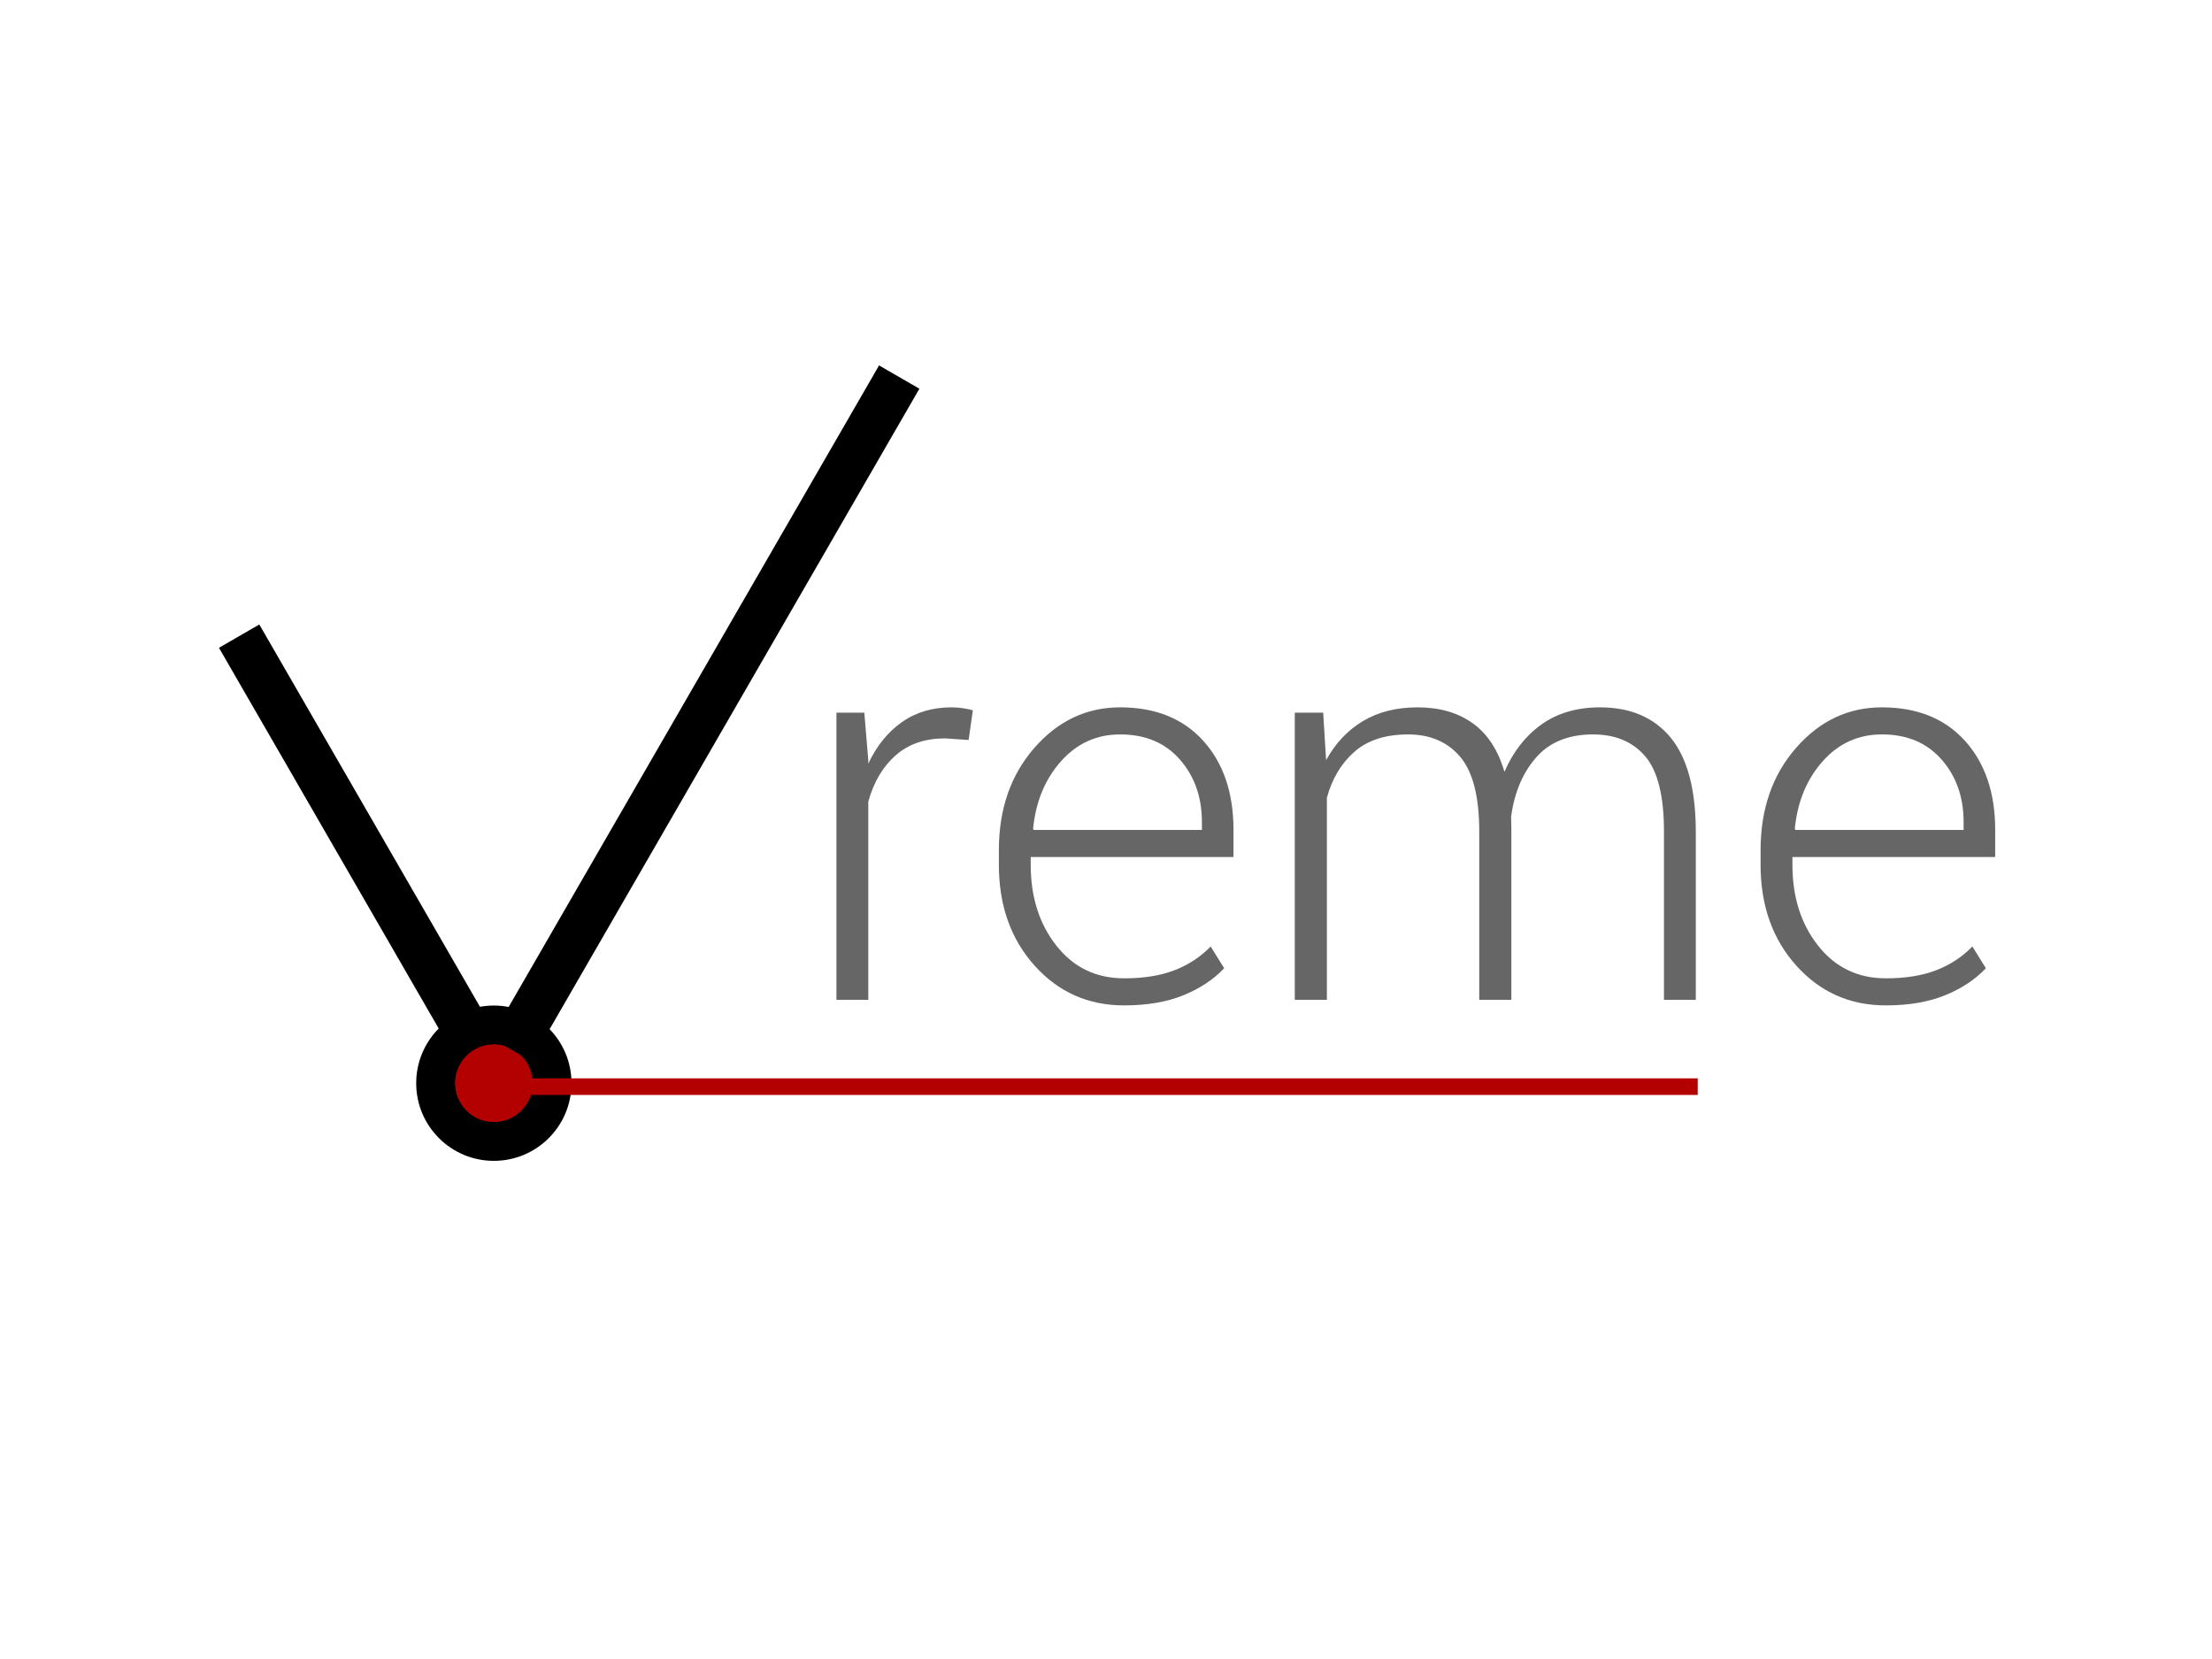
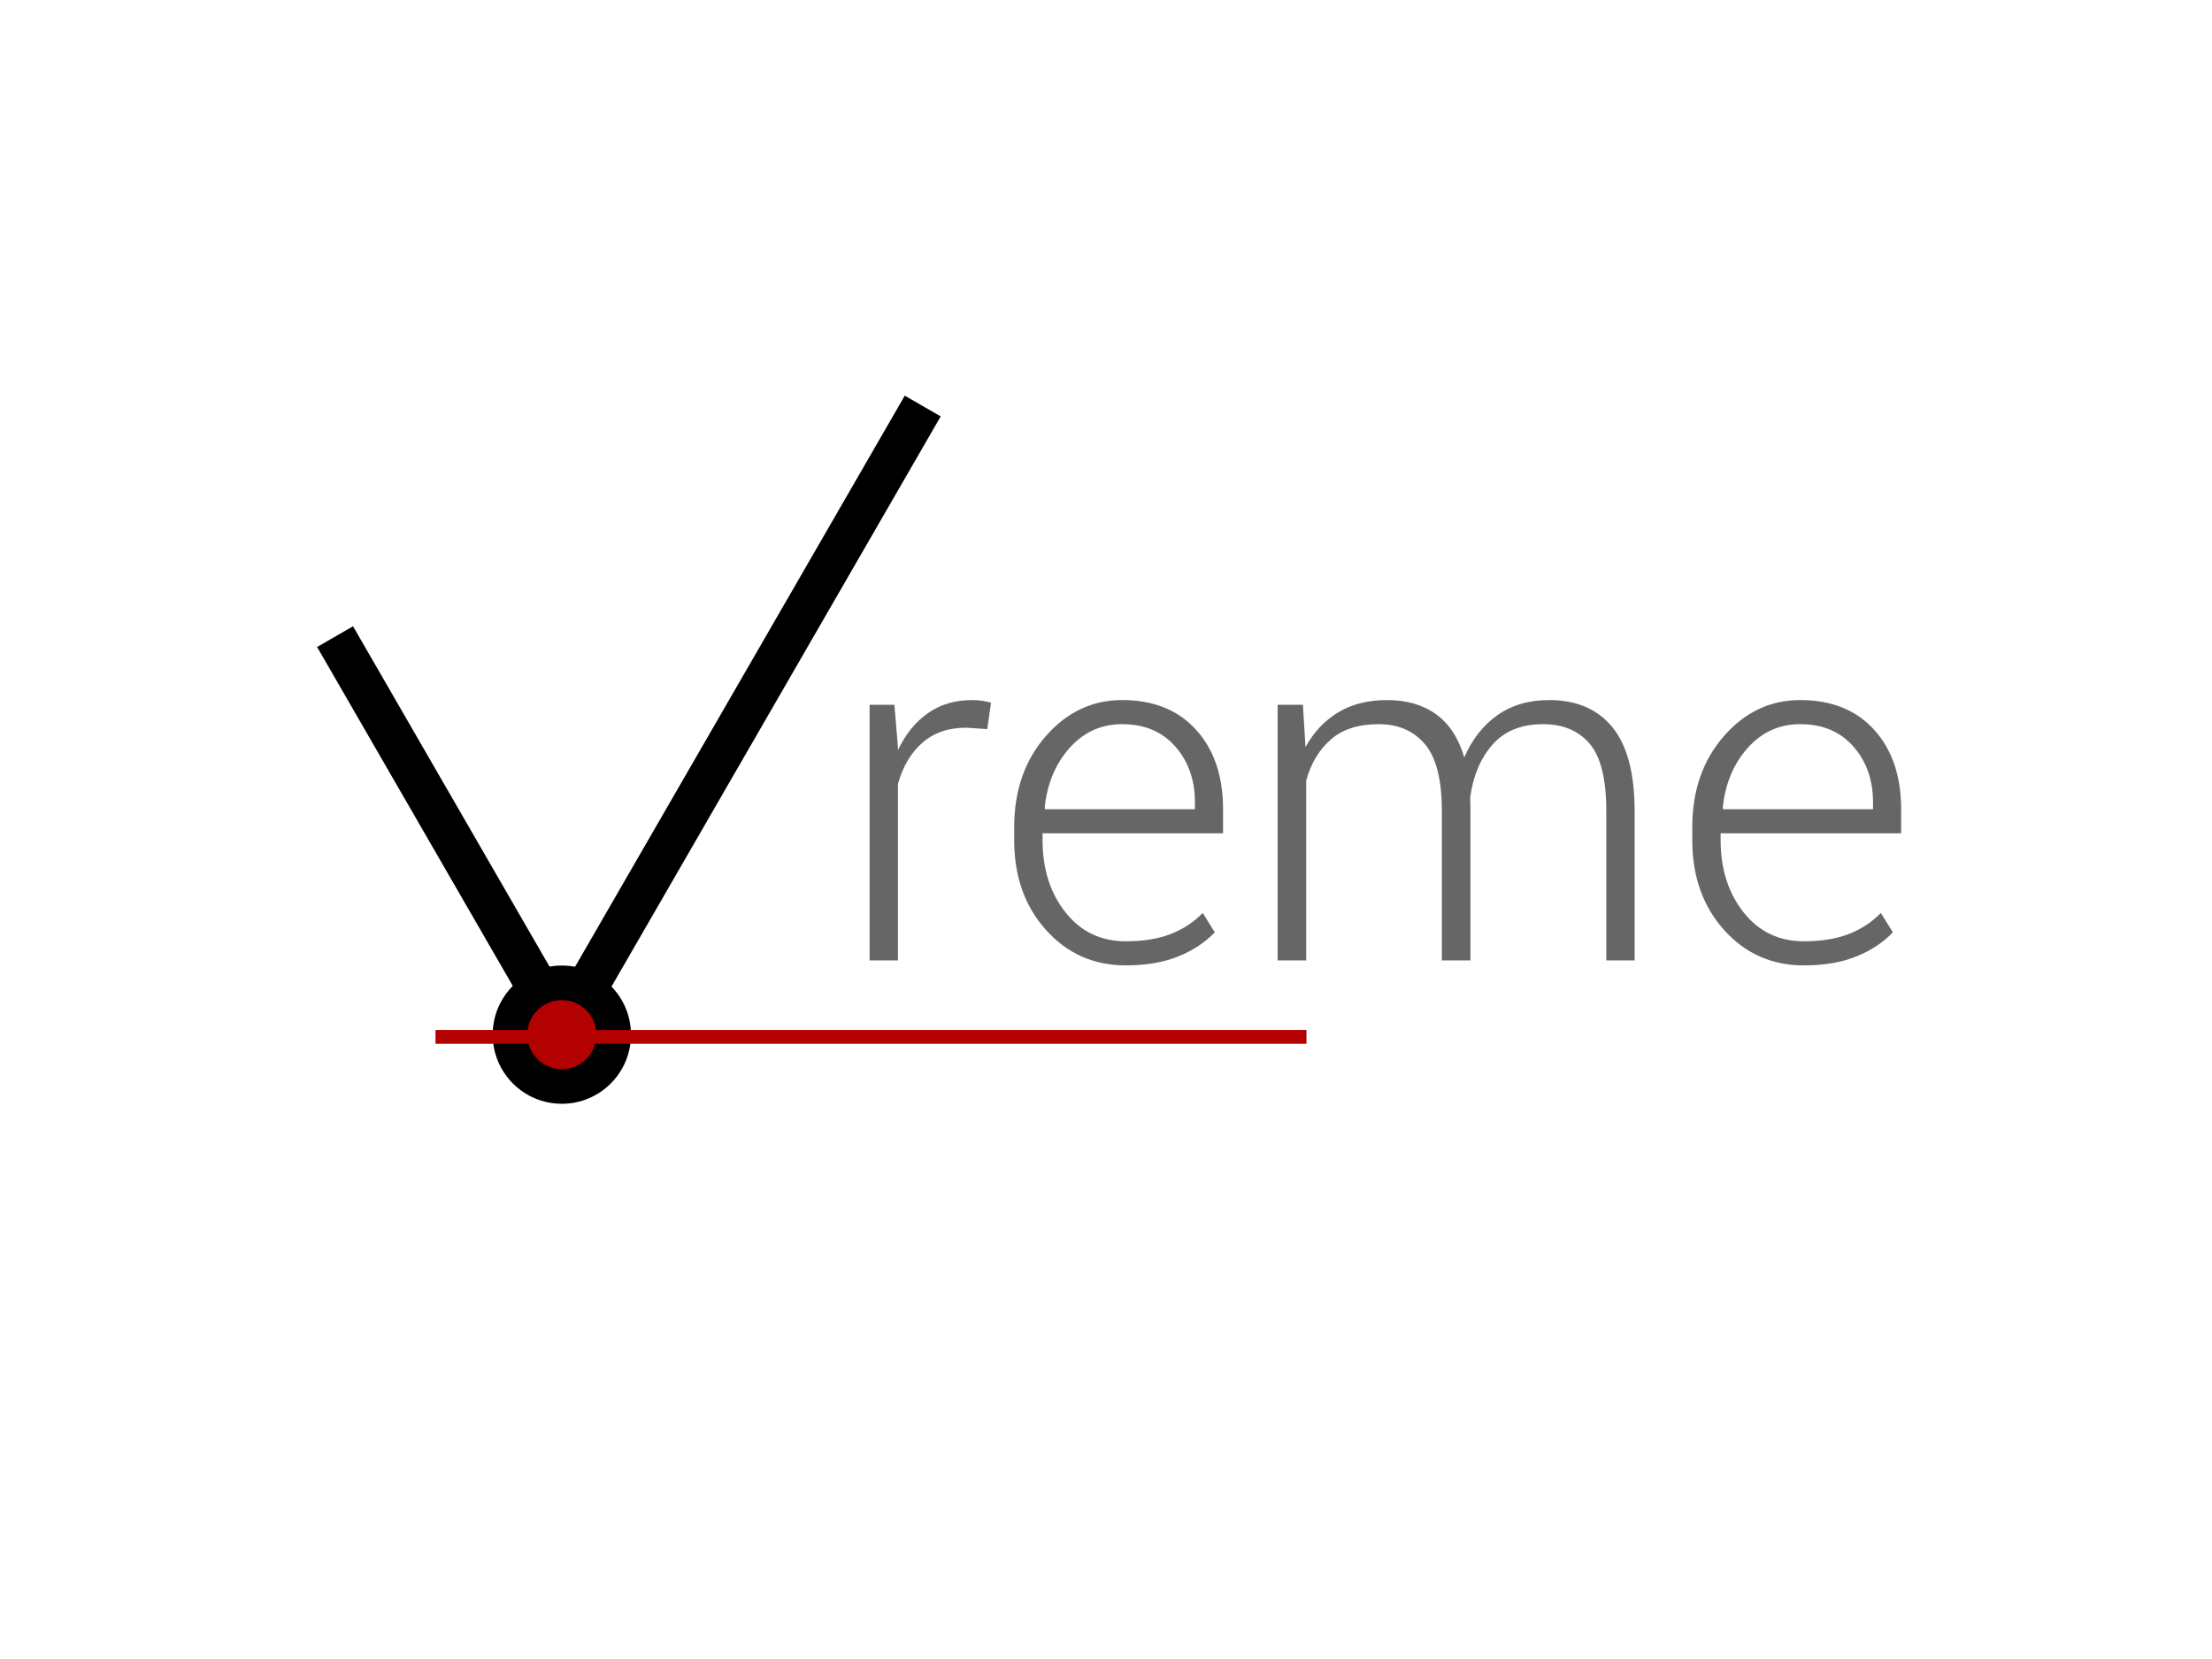
- <svg xmlns="http://www.w3.org/2000/svg" version="1.1" id="Layer_1" x="0px" y="0px" width="400px" height="300px" viewBox="0 0 400 300" enable-background="new 0 0 400 300" xml:space="preserve">
+ <svg xmlns="http://www.w3.org/2000/svg" version="1.1" id="Layer_1" x="0px" y="0px" width="320px" height="240px" viewBox="0 0 320 240" enable-background="new 0 0 320 240" xml:space="preserve">
+   <circle cx="81.277" cy="149.678" r="10" />
+   <rect x="60.724" y="88.015" transform="matrix(0.866 -0.5 0.5 0.866 -50.7194 47.7387)" width="6" height="60.999" />
+   <rect x="105.487" y="52.042" transform="matrix(0.866 0.5 -0.5 0.866 65.5599 -40.5737)" width="6" height="100" />
  <g>
-     <circle cx="89.303" cy="195.877" r="14.042" />
-     <circle fill="#B30000" cx="89.303" cy="195.876" r="7.022" />
-     <rect x="60.444" y="109.292" transform="matrix(0.8661 -0.4999 0.4999 0.8661 -67.3904 52.6991)" width="8.425" height="85.653" />
-     <rect x="123.298" y="58.781" transform="matrix(0.866 0.5 -0.5 0.866 81.5757 -46.4735)" width="8.424" height="140.416" />
-     <g>
-       <path fill="#666666" d="M175.156,133.813l-4.271-0.288c-3.616,0-6.583,1.016-8.903,3.047c-2.32,2.032-3.976,4.825-4.967,8.376    v35.851h-5.759V128.87h5.04l0.72,8.639v0.576c1.504-3.199,3.52-5.695,6.047-7.487c2.527-1.792,5.535-2.688,9.022-2.688    c0.736,0,1.448,0.056,2.136,0.169c0.688,0.112,1.255,0.231,1.704,0.359L175.156,133.813z" />
-       <path fill="#666666" d="M203.281,181.807c-6.497,0-11.896-2.399-16.199-7.198c-4.304-4.8-6.455-10.879-6.455-18.238v-2.64    c0-7.422,2.136-13.582,6.407-18.478s9.446-7.343,15.524-7.343c6.369,0,11.377,2.016,15.023,6.047    c3.648,4.031,5.473,9.407,5.473,16.126v4.896h-36.668v1.39c0,5.841,1.552,10.727,4.655,14.652    c3.104,3.928,7.183,5.892,12.24,5.892c3.582,0,6.637-0.497,9.164-1.488c2.529-0.991,4.688-2.415,6.48-4.271l2.447,3.936    c-1.951,2.057-4.424,3.688-7.414,4.9C210.967,181.201,207.408,181.807,203.281,181.807z M202.559,132.805    c-4.254,0-7.821,1.62-10.701,4.858c-2.879,3.239-4.559,7.298-5.039,12.18l0.096,0.239h30.428v-1.436    c0-4.499-1.328-8.265-3.982-11.297C210.701,134.32,207.104,132.805,202.559,132.805z" />
-       <path fill="#666666" d="M239.275,128.87l0.527,8.591c1.664-3.039,3.881-5.392,6.646-7.055c2.768-1.663,6.072-2.496,9.912-2.496    c3.965,0,7.287,0.96,9.959,2.88c2.67,1.919,4.582,4.847,5.734,8.783c1.568-3.647,3.799-6.502,6.695-8.567    c2.895-2.062,6.422-3.095,10.582-3.095c5.535,0,9.807,1.84,12.814,5.52c3.006,3.68,4.512,9.375,4.512,17.086v30.283H300.9v-30.439    c0-6.412-1.129-10.94-3.385-13.587c-2.256-2.644-5.4-3.967-9.432-3.967c-4.447,0-7.887,1.395-10.316,4.184    c-2.434,2.79-3.936,6.366-4.512,10.725c0,0.225,0.006,0.544,0.023,0.961c0.014,0.417,0.023,0.722,0.023,0.913v31.211h-5.807    v-30.439c0-6.283-1.145-10.781-3.432-13.491c-2.289-2.708-5.432-4.063-9.432-4.063c-4.062,0-7.287,1.034-9.67,3.103    c-2.385,2.068-4.055,4.85-5.016,8.343v36.548h-5.809V128.87H239.275z" />
-       <path fill="#666666" d="M341.021,181.807c-6.496,0-11.895-2.399-16.197-7.198c-4.305-4.8-6.455-10.879-6.455-18.238v-2.64    c0-7.422,2.135-13.582,6.406-18.478s9.447-7.343,15.525-7.343c6.367,0,11.375,2.016,15.023,6.047    c3.646,4.031,5.471,9.407,5.471,16.126v4.896h-36.666v1.39c0,5.841,1.551,10.727,4.654,14.652    c3.104,3.928,7.182,5.892,12.238,5.892c3.582,0,6.639-0.497,9.166-1.488c2.529-0.991,4.688-2.415,6.48-4.271l2.445,3.936    c-1.951,2.057-4.422,3.688-7.414,4.9C348.707,181.201,345.15,181.807,341.021,181.807z M340.301,132.805    c-4.256,0-7.822,1.62-10.701,4.858s-4.561,7.298-5.041,12.18l0.096,0.239h30.428v-1.436c0-4.499-1.326-8.265-3.98-11.297    C348.443,134.32,344.846,132.805,340.301,132.805z" />
-     </g>
-     <rect x="96" y="195" fill="#B30000" width="211" height="3" />
+     <path fill="#666666" d="M142.822,105.479l-3.042-0.205c-2.575,0-4.688,0.724-6.34,2.17c-1.652,1.447-2.832,3.436-3.538,5.965   v25.532H125.8v-36.982h3.589l0.513,6.152v0.41c1.071-2.278,2.506-4.056,4.307-5.332c1.8-1.276,3.942-1.914,6.426-1.914   c0.524,0,1.031,0.04,1.521,0.12c0.49,0.08,0.894,0.165,1.213,0.256L142.822,105.479z" />
+     <path fill="#666666" d="M162.852,139.658c-4.626,0-8.472-1.709-11.536-5.127c-3.065-3.418-4.597-7.747-4.597-12.988v-1.88   c0-5.286,1.521-9.673,4.563-13.159s6.728-5.229,11.057-5.229c4.535,0,8.102,1.436,10.699,4.307s3.896,6.699,3.896,11.484v3.486   H150.82v0.989c0,4.16,1.105,7.64,3.315,10.436c2.21,2.797,5.115,4.195,8.716,4.195c2.551,0,4.728-0.354,6.527-1.06   c1.801-0.706,3.338-1.72,4.615-3.042l1.742,2.803c-1.39,1.465-3.15,2.627-5.28,3.49   C168.325,139.227,165.791,139.658,162.852,139.658z M162.338,104.761c-3.03,0-5.571,1.153-7.622,3.46s-3.247,5.197-3.589,8.674   l0.068,0.171h21.669v-1.022c0-3.204-0.945-5.886-2.836-8.045C168.137,105.84,165.574,104.761,162.338,104.761z" />
+     <path fill="#666666" d="M188.486,101.958l0.375,6.118c1.186-2.164,2.764-3.84,4.734-5.024s4.324-1.777,7.059-1.777   c2.824,0,5.189,0.684,7.092,2.051s3.264,3.452,4.084,6.255c1.117-2.598,2.706-4.631,4.769-6.102   c2.062-1.469,4.574-2.204,7.536-2.204c3.942,0,6.984,1.311,9.127,3.931c2.141,2.621,3.213,6.677,3.213,12.168v21.567h-4.102   v-21.679c0-4.566-0.804-7.791-2.41-9.676c-1.606-1.883-3.846-2.825-6.717-2.825c-3.167,0-5.617,0.993-7.348,2.979   c-1.732,1.986-2.803,4.533-3.213,7.638c0,0.16,0.005,0.388,0.017,0.685c0.011,0.297,0.017,0.514,0.017,0.65v22.228h-4.135v-21.679   c0-4.475-0.815-7.678-2.444-9.607c-1.63-1.929-3.868-2.894-6.716-2.894c-2.895,0-5.19,0.736-6.888,2.21   c-1.698,1.473-2.888,3.453-3.571,5.941v26.028h-4.137v-36.982H188.486z" />
+     <path fill="#666666" d="M260.947,139.658c-4.627,0-8.472-1.709-11.536-5.127c-3.065-3.418-4.597-7.747-4.597-12.988v-1.88   c0-5.286,1.521-9.673,4.562-13.159s6.728-5.229,11.057-5.229c4.535,0,8.102,1.436,10.699,4.307s3.896,6.699,3.896,11.484v3.486   h-26.113v0.989c0,4.16,1.104,7.64,3.314,10.436c2.211,2.797,5.115,4.195,8.717,4.195c2.551,0,4.728-0.354,6.527-1.06   c1.801-0.706,3.338-1.72,4.615-3.042l1.742,2.803c-1.39,1.465-3.15,2.627-5.28,3.49   C266.421,139.227,263.887,139.658,260.947,139.658z M260.434,104.761c-3.03,0-5.57,1.153-7.621,3.46s-3.248,5.197-3.59,8.674   l0.068,0.171h21.67v-1.022c0-3.204-0.945-5.886-2.836-8.045C266.232,105.84,263.67,104.761,260.434,104.761z" />
  </g>
+   <rect x="63" y="149" fill="#B30000" width="126" height="2" />
+   <circle fill="#B30000" cx="81.277" cy="149.678" r="5" />
</svg>
